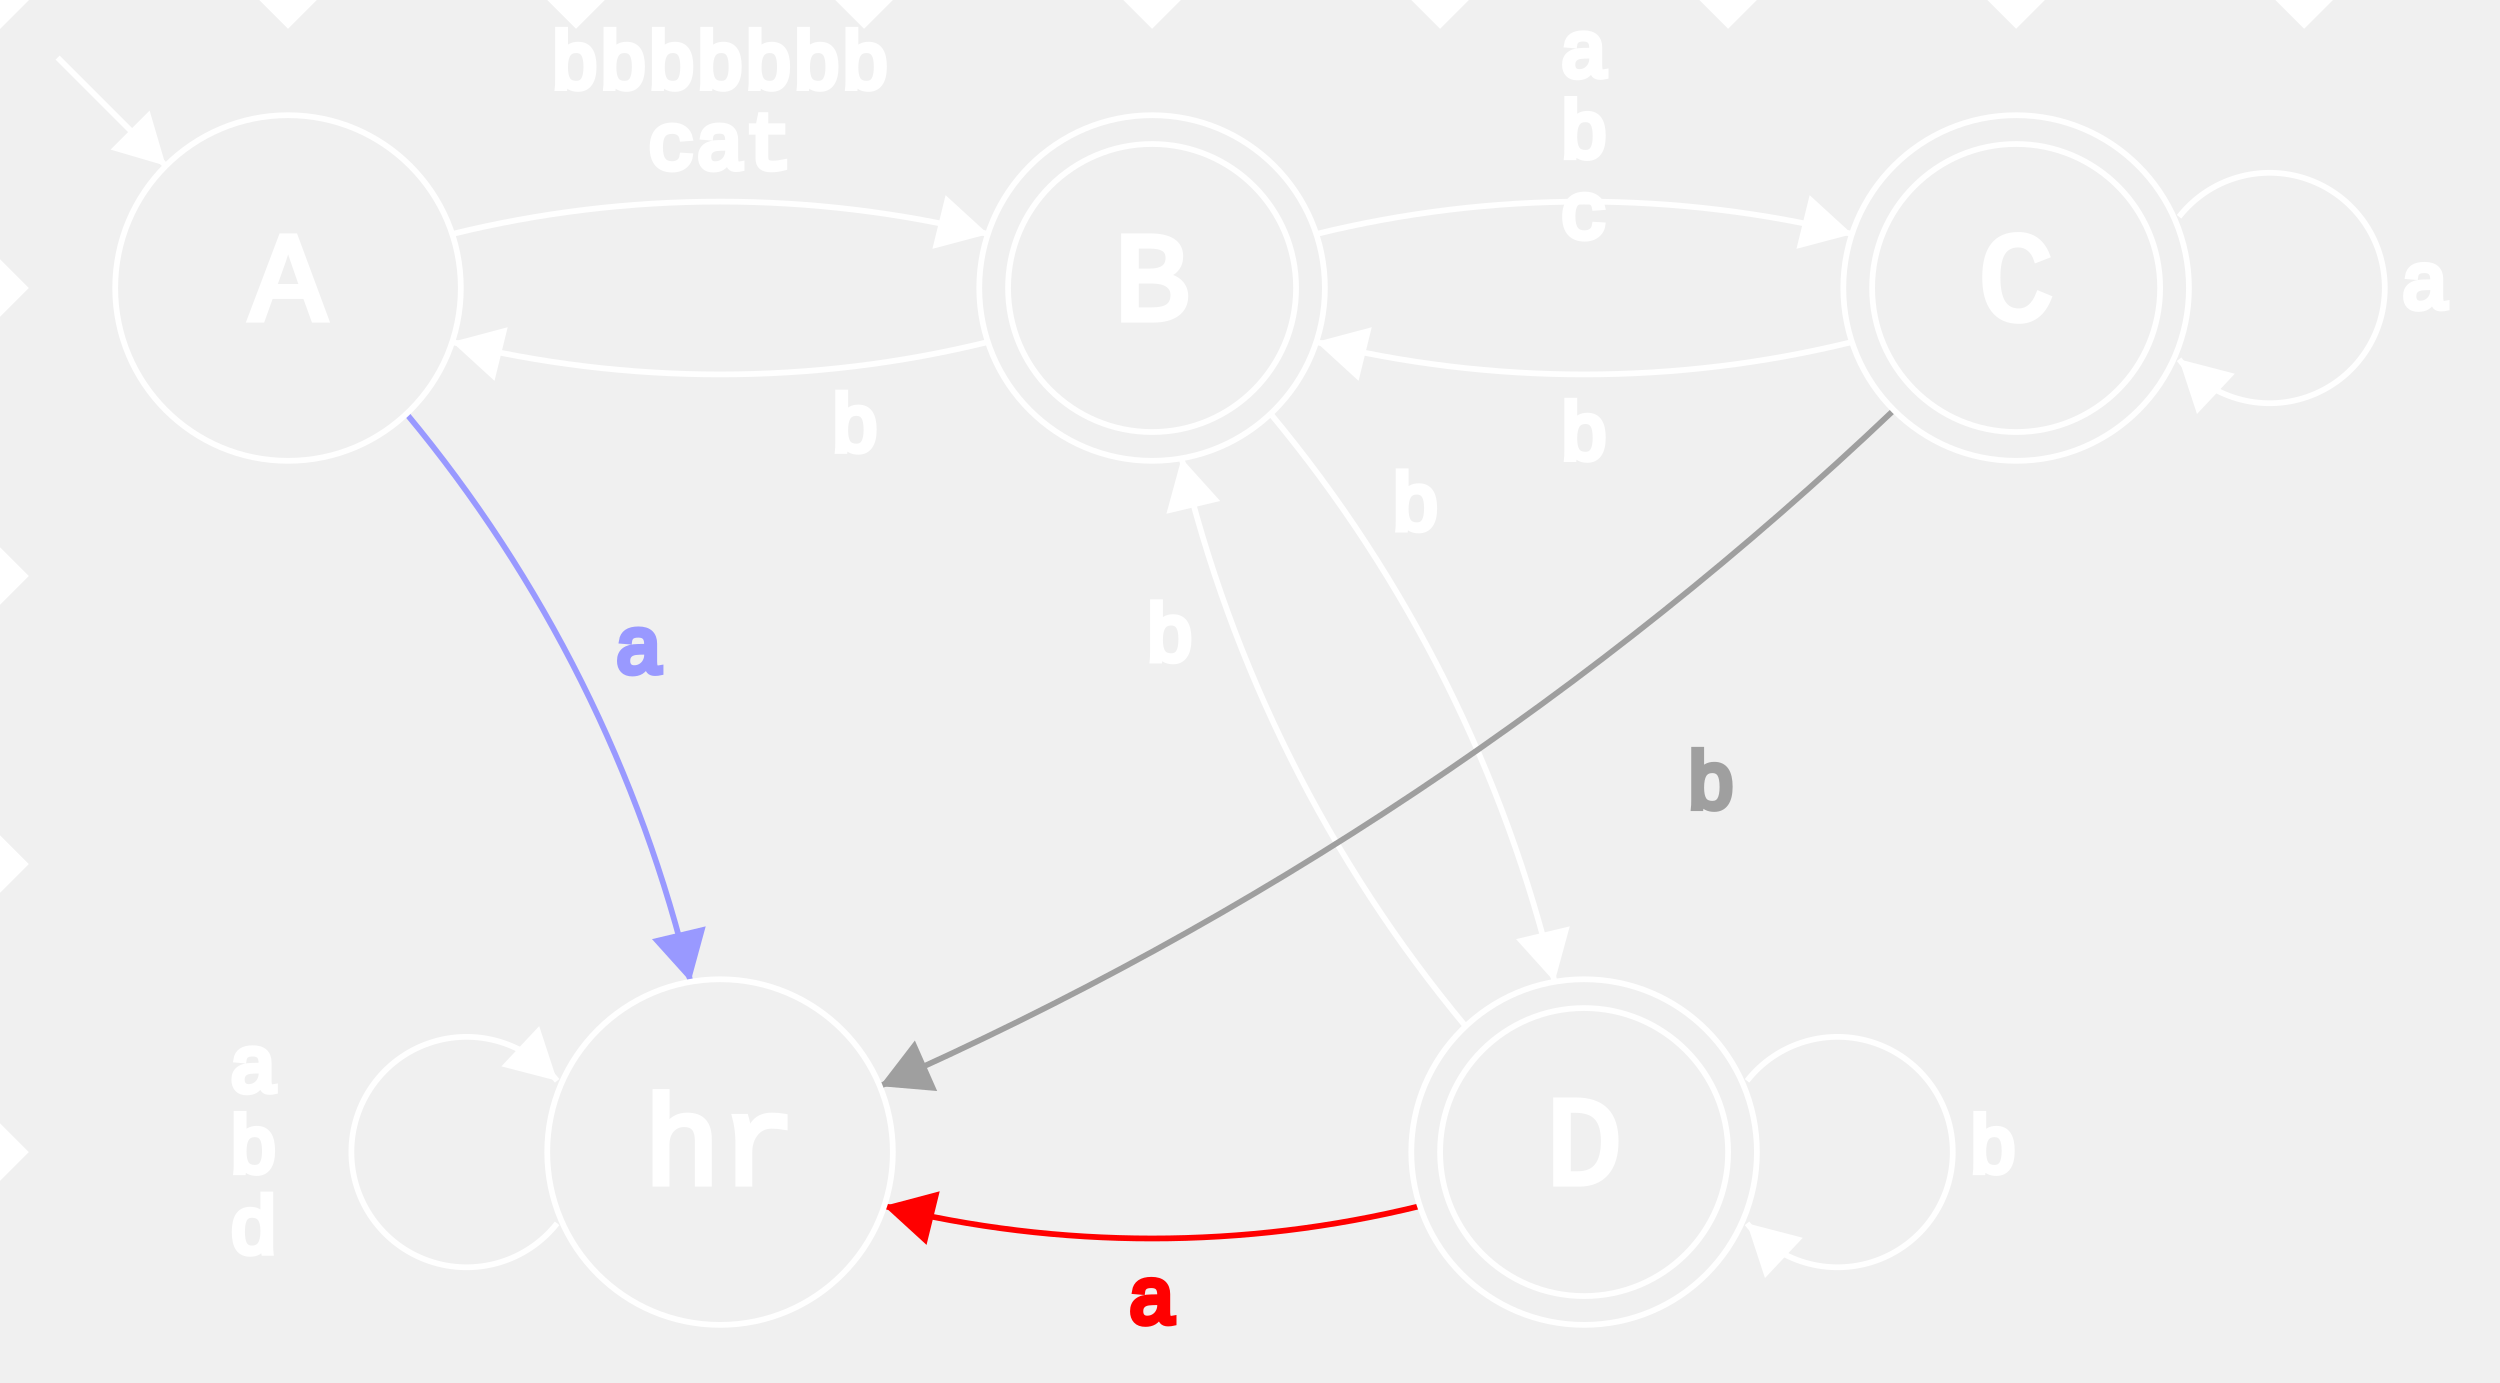
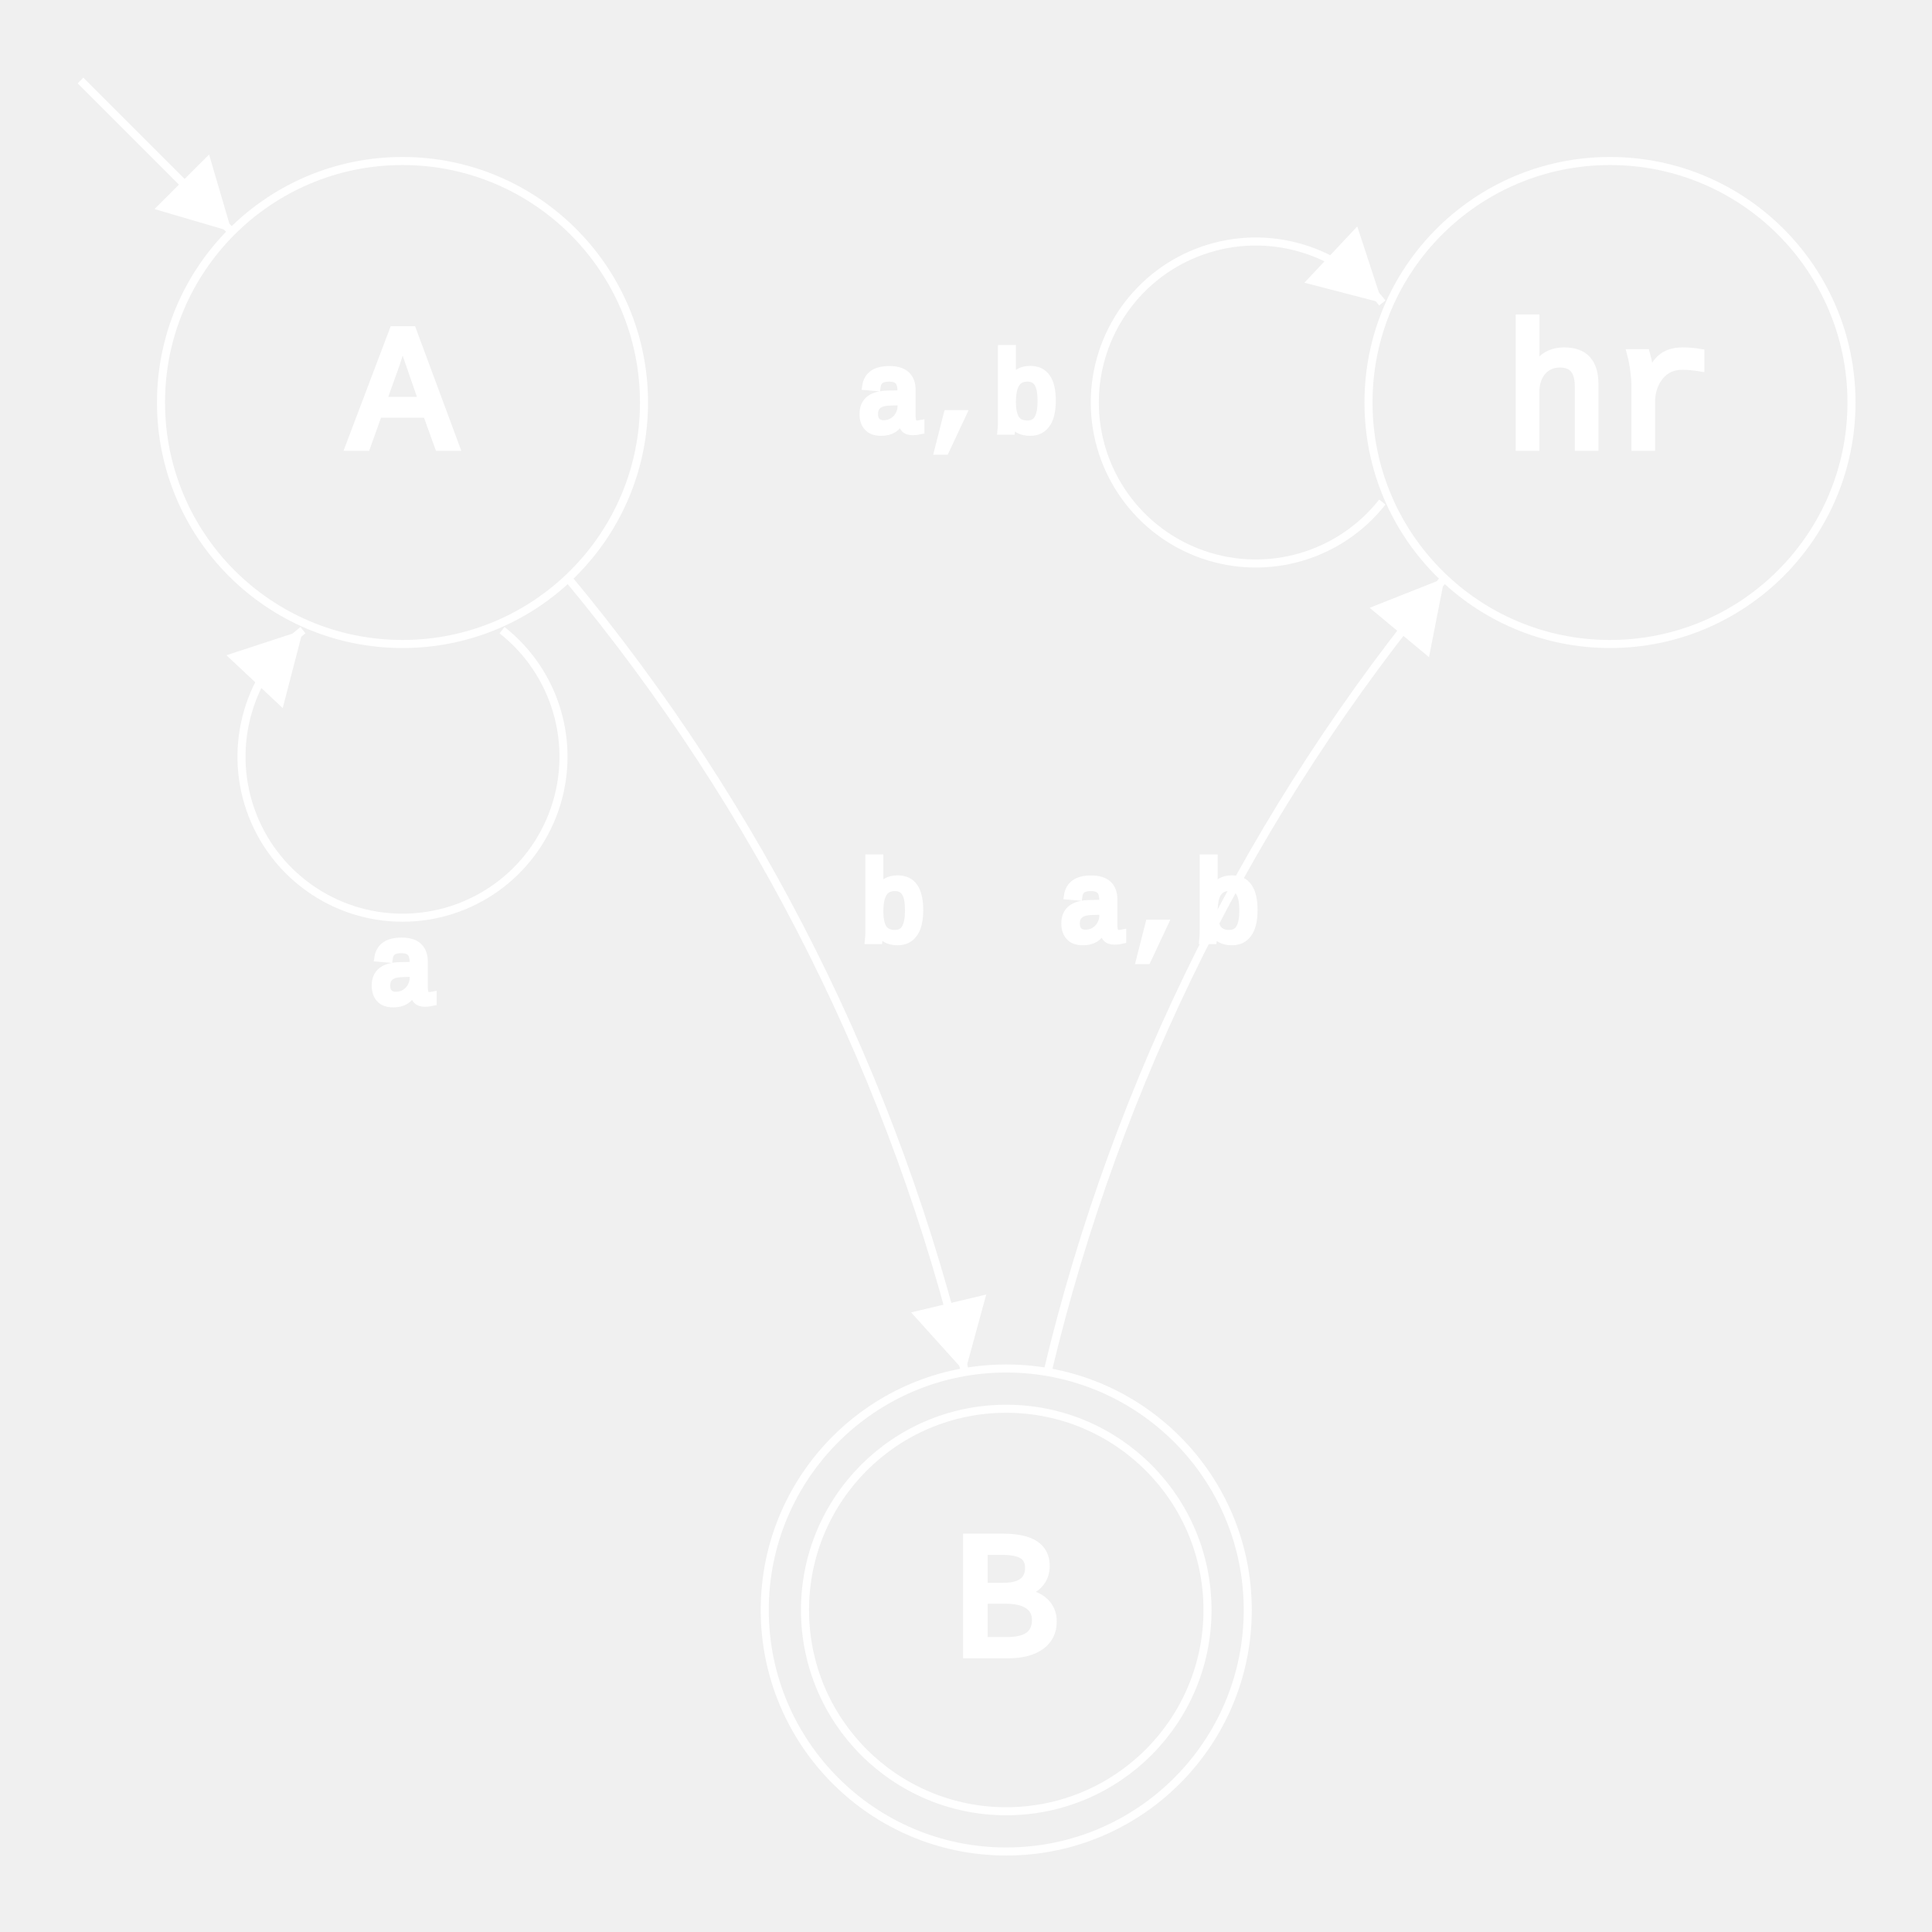
- <svg xmlns="http://www.w3.org/2000/svg" width="434" height="240" version="1.1">
+ <svg xmlns="http://www.w3.org/2000/svg" width="240" height="240" version="1.1">
  <polygon stroke="#ffffff" stroke-width="1" points="10.000,10.000 28.787,28.787" />
  <polygon fill="#ffffff" stroke-width="1" points="28.787,28.787 19.191,25.971 25.971,19.191" />
-   <polygon fill="white" stroke-width="1" points="-5,0 0,5, 5,0" />
-   <polygon fill="white" stroke-width="1" points="45,0 50,5, 55,0" />
-   <polygon fill="white" stroke-width="1" points="95,0 100,5, 105,0" />
-   <polygon fill="white" stroke-width="1" points="145,0 150,5, 155,0" />
-   <polygon fill="white" stroke-width="1" points="195,0 200,5, 205,0" />
-   <polygon fill="white" stroke-width="1" points="245,0 250,5, 255,0" />
-   <polygon fill="white" stroke-width="1" points="295,0 300,5, 305,0" />
-   <polygon fill="white" stroke-width="1" points="345,0 350,5, 355,0" />
-   <polygon fill="white" stroke-width="1" points="395,0 400,5, 405,0" />
-   <polygon fill="white" stroke-width="1" points="0,-5 5,0, 0,5" />
-   <polygon fill="white" stroke-width="1" points="0,45 5,50, 0,55" />
-   <polygon fill="white" stroke-width="1" points="0,95 5,100, 0,105" />
-   <polygon fill="white" stroke-width="1" points="0,145 5,150, 0,155" />
-   <polygon fill="white" stroke-width="1" points="0,195 5,200, 0,205" />
-   <path stroke="#ffffff" stroke-width="1" fill="none" d="M 78.469,40.633 A 195.000,195.000 0 0 1 171.531,40.633" />
-   <polygon fill="#ffffff" stroke-width="1" points="171.531,40.633 161.865,43.195 164.153,33.883" />
-   <text fill="#ffffff" stroke="#ffffff" x="95.600" y="15.300" font-family="Courier New" font-size="14">bbbbbbb</text>
-   <text fill="#ffffff" stroke="#ffffff" x="112.400" y="29.300" font-family="Courier New" font-size="14">cat</text>
-   <path stroke="#ffffff" stroke-width="1" fill="none" d="M 171.531,59.367 A 195.000,195.000 0 0 1 78.469,59.367" />
-   <polygon fill="#ffffff" stroke-width="1" points="78.469,59.367 88.135,56.805 85.847,66.117" />
-   <text fill="#ffffff" stroke="#ffffff" x="144.235" y="78.287" font-family="Courier New" font-size="14">b</text>
-   <path stroke="#ffffff" stroke-width="1" fill="none" d="M 321.531,59.367 A 195.000,195.000 0 0 1 228.469,59.367" />
-   <polygon fill="#ffffff" stroke-width="1" points="228.469,59.367 238.135,56.805 235.847,66.117" />
-   <text fill="#ffffff" stroke="#ffffff" x="270.800" y="79.700" font-family="Courier New" font-size="14">b</text>
-   <path stroke="#ffffff" stroke-width="1" fill="none" d="M 254.440,178.179 A 241.875,241.875 0 0 1 205.121,79.540" />
-   <polygon fill="#ffffff" stroke-width="1" points="205.121,79.540 211.816,86.968 202.488,89.188" />
-   <text fill="#ffffff" stroke="#ffffff" x="198.883" y="114.679" font-family="Courier New" font-size="14">b</text>
-   <path stroke="#9999ff" stroke-width="1" fill="none" d="M 70.560,71.821 A 241.875,241.875 0 0 1 119.879,170.460" />
-   <polygon fill="#9999ff" stroke-width="1" points="119.879,170.460 113.184,163.032 122.512,160.812" />
-   <text fill="#9999ff" stroke="#9999ff" x="106.734" y="116.783" font-family="Courier New" font-size="14">a</text>
-   <path stroke="#ffffff" stroke-width="1" fill="none" d="M 228.469,40.633 A 195.000,195.000 0 0 1 321.531,40.633" />
-   <polygon fill="#ffffff" stroke-width="1" points="321.531,40.633 311.865,43.195 314.153,33.883" />
-   <text fill="#ffffff" stroke="#ffffff" x="270.800" y="13.300" font-family="Courier New" font-size="14">a</text>
-   <text fill="#ffffff" stroke="#ffffff" x="270.800" y="27.300" font-family="Courier New" font-size="14">b</text>
-   <text fill="#ffffff" stroke="#ffffff" x="270.800" y="41.300" font-family="Courier New" font-size="14">c</text>
-   <path stroke="#ffffff" stroke-width="1" fill="none" d="M 378.282,37.633 A 20.000,20.000 0 1 1 378.282,62.367" />
-   <polygon fill="#ffffff" stroke-width="1" points="378.282,62.367 387.961,64.881 381.396,71.870" />
-   <text fill="#ffffff" stroke="#ffffff" x="416.800" y="53.500" font-family="Courier New" font-size="14">a</text>
-   <path stroke="#ffffff" stroke-width="1" fill="none" d="M 220.560,71.821 A 241.875,241.875 0 0 1 269.879,170.460" />
-   <polygon fill="#ffffff" stroke-width="1" points="269.879,170.460 263.184,163.032 272.512,160.812" />
-   <text fill="#ffffff" stroke="#ffffff" x="241.531" y="91.950" font-family="Courier New" font-size="14">b</text>
-   <path stroke="#ffffff" stroke-width="1" fill="none" d="M 303.282,187.633 A 20.000,20.000 0 1 1 303.282,212.367" />
-   <polygon fill="#ffffff" stroke-width="1" points="303.282,212.367 312.961,214.881 306.396,221.870" />
-   <text fill="#ffffff" stroke="#ffffff" x="341.800" y="203.500" font-family="Courier New" font-size="14">b</text>
-   <path stroke="#ffffff" stroke-width="1" fill="none" d="M 96.718,212.367 A 20.000,20.000 0 1 1 96.718,187.633" />
-   <polygon fill="#ffffff" stroke-width="1" points="96.718,187.633 87.039,185.119 93.604,178.130" />
-   <text fill="#ffffff" stroke="#ffffff" x="39.800" y="189.500" font-family="Courier New" font-size="14">a</text>
-   <text fill="#ffffff" stroke="#ffffff" x="39.800" y="203.500" font-family="Courier New" font-size="14">b</text>
-   <text fill="#ffffff" stroke="#ffffff" x="39.800" y="217.500" font-family="Courier New" font-size="14">d</text>
-   <path stroke="red" stroke-width="1" fill="none" d="M 246.531,209.367 A 195.000,195.000 0 0 1 153.469,209.367" />
-   <polygon fill="red" stroke-width="1" points="153.469,209.367 163.135,206.805 160.847,216.117" />
-   <text fill="red" stroke="red" x="195.800" y="229.700" font-family="Courier New" font-size="14">a</text>
-   <path stroke="#9f9f9f" stroke-width="1" fill="none" d="M 328.773,71.196 A 616.875,616.875 0 0 1 152.729,188.558" />
-   <polygon fill="#9f9f9f" stroke-width="1" points="152.729,188.558 158.822,180.629 162.694,189.401" />
-   <text fill="#9f9f9f" stroke="#9f9f9f" x="292.833" y="140.300" font-family="Courier New" font-size="14">b</text>
+   <path stroke="#ffffff" stroke-width="1" fill="none" d="M 62.367,78.282 A 20.000,20.000 0 1 1 37.633,78.282" />
+   <polygon fill="#ffffff" stroke-width="1" points="37.633,78.282 35.119,87.961 28.130,81.396" />
+   <text fill="#ffffff" stroke="#ffffff" x="45.800" y="124.500" font-family="Courier New" font-size="14">a</text>
+   <path stroke="#ffffff" stroke-width="1" fill="none" d="M 70.560,71.821 A 241.875,241.875 0 0 1 119.879,170.460" />
+   <polygon fill="#ffffff" stroke-width="1" points="119.879,170.460 113.184,163.032 122.512,160.812" />
+   <text fill="#ffffff" stroke="#ffffff" x="106.734" y="116.783" font-family="Courier New" font-size="14">b</text>
+   <path stroke="#ffffff" stroke-width="1" fill="none" d="M 130.121,170.460 A 241.875,241.875 0 0 1 179.440,71.821" />
+   <polygon fill="#ffffff" stroke-width="1" points="179.440,71.821 177.516,81.634 170.143,75.503" />
+   <text fill="#ffffff" stroke="#ffffff" x="131.466" y="116.783" font-family="Courier New" font-size="14">a,b</text>
+   <path stroke="#ffffff" stroke-width="1" fill="none" d="M 171.718,62.367 A 20.000,20.000 0 1 1 171.718,37.633" />
+   <polygon fill="#ffffff" stroke-width="1" points="171.718,37.633 162.039,35.119 168.604,28.130" />
+   <text fill="#ffffff" stroke="#ffffff" x="106.400" y="53.500" font-family="Courier New" font-size="14">a,b</text>
  <ellipse stroke="#ffffff" stroke-width="1" fill="none" cx="50.000" cy="50.000" rx="30" ry="30" />
  <text fill="#ffffff" stroke="#ffffff" x="43.400" y="55.500" font-family="Courier New" font-size="22">A</text>
+   <ellipse stroke="#ffffff" stroke-width="1" fill="none" cx="200.000" cy="50.000" rx="30" ry="30" />
+   <text fill="#ffffff" stroke="#ffffff" x="186.800" y="55.500" font-family="Courier New" font-size="22">hr</text>
  <ellipse stroke="#ffffff" stroke-width="1" fill="none" cx="125.000" cy="200.000" rx="30" ry="30" />
-   <text fill="#ffffff" stroke="#ffffff" x="111.800" y="205.500" font-family="Courier New" font-size="22">hr</text>
-   <ellipse stroke="#ffffff" stroke-width="1" fill="none" cx="200.000" cy="50.000" rx="30" ry="30" />
-   <ellipse stroke="#ffffff" stroke-width="1" fill="none" cx="200.000" cy="50.000" rx="25" ry="25" />
-   <text fill="#ffffff" stroke="#ffffff" x="193.400" y="55.500" font-family="Courier New" font-size="22">B</text>
-   <ellipse stroke="#ffffff" stroke-width="1" fill="none" cx="350.000" cy="50.000" rx="30" ry="30" />
-   <ellipse stroke="#ffffff" stroke-width="1" fill="none" cx="350.000" cy="50.000" rx="25" ry="25" />
-   <text fill="#ffffff" stroke="#ffffff" x="343.400" y="55.500" font-family="Courier New" font-size="22">C</text>
-   <ellipse stroke="#ffffff" stroke-width="1" fill="none" cx="275.000" cy="200.000" rx="30" ry="30" />
-   <ellipse stroke="#ffffff" stroke-width="1" fill="none" cx="275.000" cy="200.000" rx="25" ry="25" />
-   <text fill="#ffffff" stroke="#ffffff" x="268.400" y="205.500" font-family="Courier New" font-size="22">D</text>
+   <ellipse stroke="#ffffff" stroke-width="1" fill="none" cx="125.000" cy="200.000" rx="25" ry="25" />
+   <text fill="#ffffff" stroke="#ffffff" x="118.400" y="205.500" font-family="Courier New" font-size="22">B</text>
</svg>
